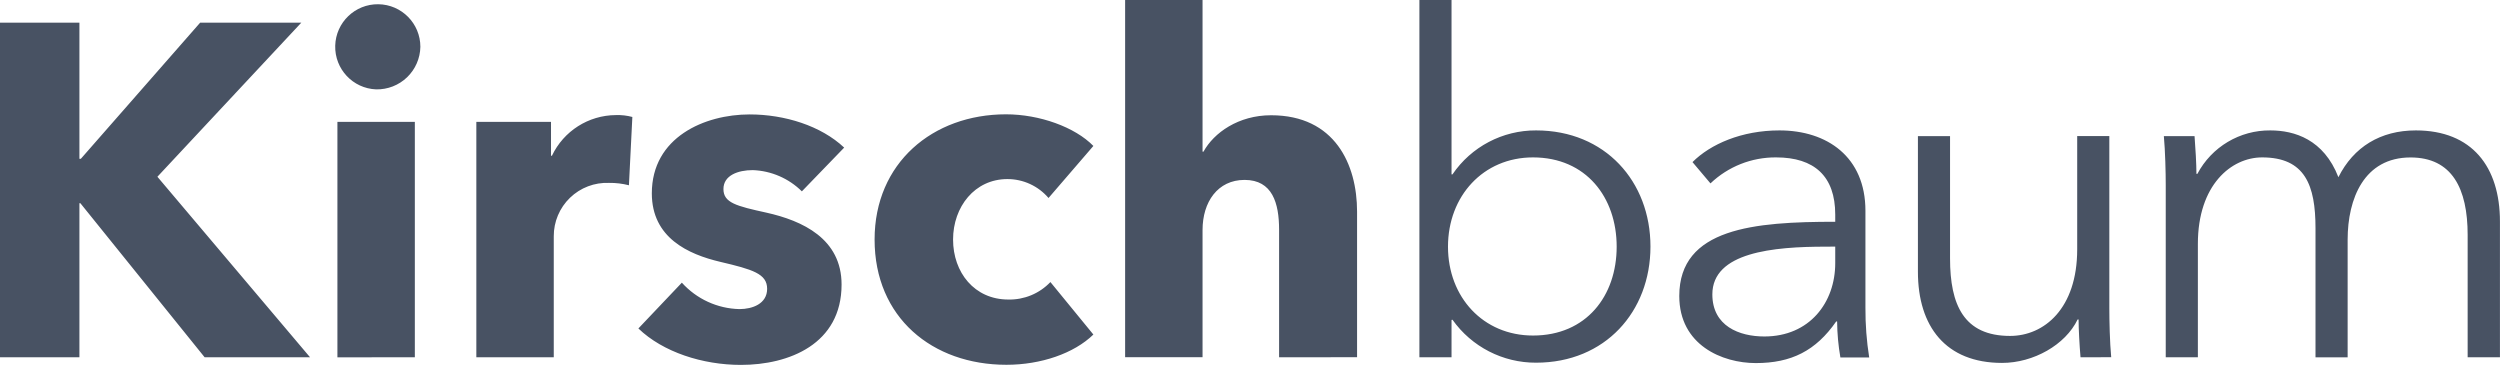
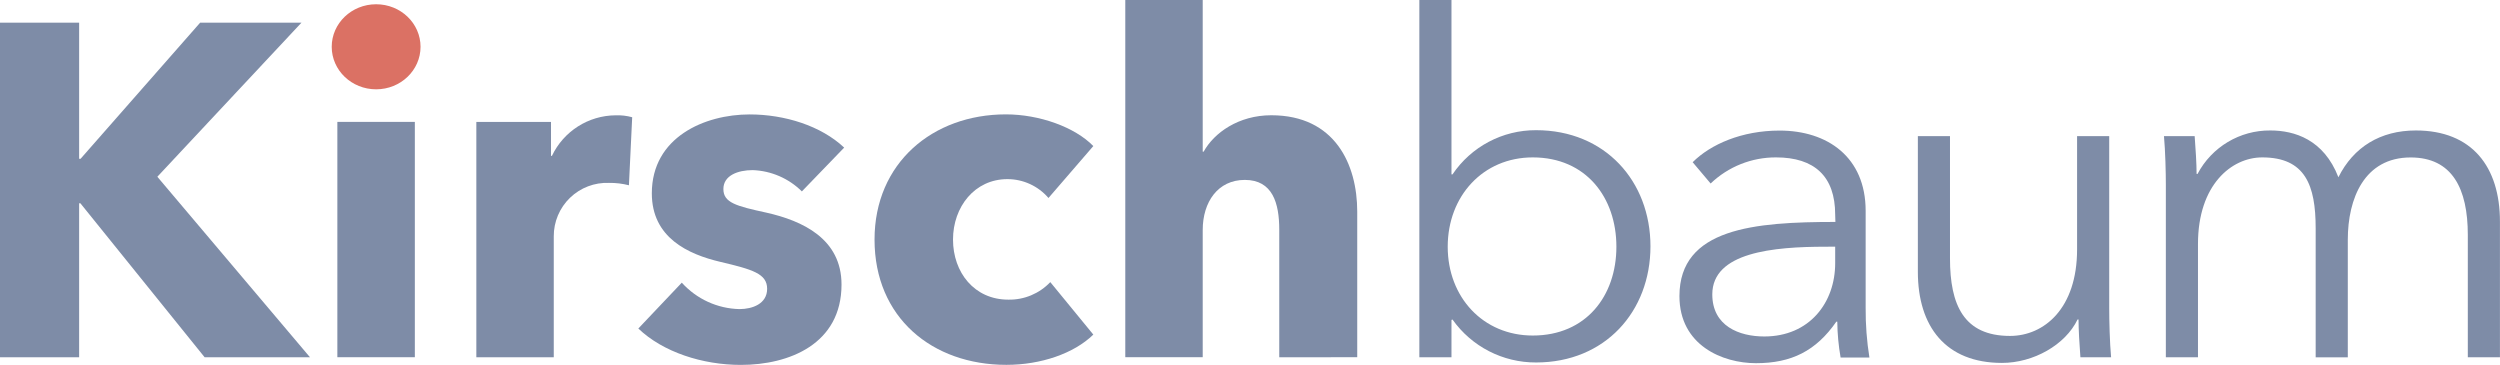
<svg xmlns="http://www.w3.org/2000/svg" viewBox="0 0 452.04 65.96">
-   <path d="M37 64.6L14.53 36.74h-.17V64.6H0V4.1h14.36v24.61h.26L36.19 4.1h18.29L28.46 31.96l27.6 32.64zm31.01-48.44a7.7 7.7 0 118-7.69 7.84 7.84 0 01-8 7.69zm-7 48.45V22.04h14V64.6zm52.71-31.11a13.76 13.76 0 00-3.59-.43 9.61 9.61 0 00-10 9.65V64.6h-14V22.04h13.5v6.12h.17a12.87 12.87 0 0111.54-7.35 10.12 10.12 0 013 .34zm31.27 1.1a13.3 13.3 0 00-8.88-3.84c-2.65 0-5.3.94-5.3 3.42s2.3 3.07 7.77 4.27c6.5 1.45 13.59 4.7 13.59 13 0 10.76-9.49 14.53-18.2 14.53-6.92 0-14.1-2.31-18.54-6.59l7.86-8.28a14.46 14.46 0 0010.42 4.78c2.31 0 5-.94 5-3.67s-2.64-3.5-8.46-4.87-12.39-4.36-12.39-12.39c0-10.17 9.57-14.27 17.69-14.27 6.32 0 12.9 2.05 17.09 6zm44.6 1.2a9.77 9.77 0 00-7.44-3.42c-5.89 0-9.82 5-9.82 10.94s3.86 10.84 9.99 10.84a10.19 10.19 0 007.61-3.16l7.77 9.49c-3.5 3.41-9.48 5.47-15.72 5.47-13.41 0-23.84-8.55-23.84-22.65 0-13.84 10.51-22.64 23.76-22.64 6.06 0 12.47 2.31 15.8 5.72zm41.69 28.8V41.53c0-4.79-1.2-9-6.24-9-4.87 0-7.6 4-7.6 9.06v23h-14V-.01h14v27.43h.17c1.88-3.42 6.32-6.58 12.22-6.58 11.53 0 15.55 8.88 15.55 17.43v26.32zm31.18-6.75v6.75h-5.81V0h5.81v31.53h.17a18.18 18.18 0 0115.12-7.95c12.48 0 20.68 9.23 20.68 21s-8.2 21-20.68 21a18.44 18.44 0 01-15.12-7.77zm14.73-29.39c-9 0-15.37 7-15.37 16.14s6.37 16.07 15.37 16.07c9.66 0 15.13-7.18 15.13-16.07s-5.51-16.14-15.13-16.14zm54.65 10.33c0-6.92-3.77-10.33-10.69-10.33a17 17 0 00-11.87 4.7l-3.25-3.85c3.25-3.25 8.89-5.73 15.72-5.73 8.63 0 15.55 4.79 15.55 14.53v17.52a55.77 55.77 0 00.68 9h-5.21a40.17 40.17 0 01-.59-6.5h-.17c-3.68 5.3-8.12 7.52-14.53 7.52-6.07 0-13.84-3.25-13.84-12.13 0-12.3 13.58-13.42 28.2-13.42zm-1.72 5.81c-9.48 0-20.5 1-20.5 8.63 0 5.73 4.87 7.61 9.4 7.61 8.2 0 12.82-6.16 12.82-13.25v-3zm46.07 20c-.18-2.14-.35-5.13-.35-6.84h-.17c-2.22 4.61-8 7.86-13.67 7.86-10.17 0-15.21-6.58-15.21-16.49V24.61h5.81v22.13c0 8.37 2.48 14 10.85 14 6.16 0 12.14-4.95 12.14-15.64V24.6h5.81v31.19c0 2.13.08 6.06.34 8.8zm34.33-41.02c4.36 0 9.65 1.63 12.3 8.46 2.74-5.47 7.61-8.46 14-8.46 10.16 0 15.21 6.58 15.21 16.49V64.6h-5.84V42.47c0-8.38-2.82-14-10.33-14-8.38 0-11.37 7.43-11.37 14.86v21.28h-5.81V41.27c0-7.77-1.88-12.81-9.65-12.81-5.56 0-11.62 4.95-11.62 15.63V64.6h-5.81V33.41c0-2.14-.09-6.07-.34-8.8h5.55c.17 2.13.34 5.12.34 6.83h.17a14.77 14.77 0 0113.2-7.86z" fill="#485263" />
+   <path d="M525.69,241.42l-22.47-27.85H503v27.85H488.69v-60.5H503v24.61h.26l21.62-24.61H543.2l-26.06,27.86,27.6,32.64Z" transform="translate(-488.69 -176.82)" style="fill:#7e8ca7" />
+   <ellipse cx="68.01" cy="8.46" rx="8.03" ry="7.69" style="fill:#db7164" />
+   <rect x="61" y="22.04" width="14.01" height="42.55" style="fill:#7e8ca7" />
+   <path d="M602.41,210.32a13.81,13.81,0,0,0-3.59-.43,9.62,9.62,0,0,0-10,9.66v21.87h-14V198.87h13.5V205h.17A12.85,12.85,0,0,1,600,197.67a9.87,9.87,0,0,1,3,.35Z" transform="translate(-488.69 -176.82)" style="fill:#7e8ca7" />
+   <path d="M633.68,211.43a13.29,13.29,0,0,0-8.89-3.85c-2.65,0-5.3.95-5.3,3.42s2.31,3.08,7.78,4.27c6.49,1.46,13.58,4.7,13.58,13,0,10.77-9.48,14.53-18.2,14.53-6.92,0-14.09-2.31-18.54-6.58l7.86-8.29a14.49,14.49,0,0,0,10.43,4.78c2.3,0,5-.93,5-3.67s-2.65-3.5-8.46-4.87-12.39-4.36-12.39-12.39c0-10.17,9.57-14.27,17.69-14.27,6.32,0,12.9,2.05,17.09,6Z" transform="translate(-488.69 -176.82)" style="fill:#7e8ca7" />
+   <path d="M678.27,212.62a9.77,9.77,0,0,0-7.43-3.41c-5.9,0-9.83,5-9.83,10.93S664.86,231,671,231a10.18,10.18,0,0,0,7.6-3.17l7.78,9.49c-3.5,3.42-9.49,5.47-15.72,5.47-13.42,0-23.84-8.55-23.84-22.65,0-13.84,10.51-22.64,23.75-22.64,6.07,0,12.48,2.31,15.81,5.73Z" transform="translate(-488.69 -176.82)" style="fill:#7e8ca7" />
+   <path d="M720,241.42V218.35c0-4.78-1.19-9-6.23-9-4.87,0-7.61,4-7.61,9.06v23h-14v-64.6h14v27.43h.17c1.88-3.41,6.32-6.58,12.22-6.58,11.53,0,15.55,8.89,15.55,17.43v26.32Z" transform="translate(-488.69 -176.82)" style="fill:#7e8ca7" />
+   <path d="M751.14,234.67v6.75h-5.81v-64.6h5.81v31.54h.18a18.13,18.13,0,0,1,15.12-8c12.47,0,20.68,9.22,20.68,21s-8.21,21-20.68,21a18.42,18.42,0,0,1-15.12-7.77Zm14.7-29.39c-9,0-15.38,7-15.38,16.15s6.41,16.06,15.38,16.06c9.65,0,15.12-7.18,15.12-16.06S775.49,205.28,765.84,205.28Z" transform="translate(-488.69 -176.82)" style="fill:#7e8ca7" />
+   <path d="M820.52,215.62c0-6.92-3.76-10.34-10.68-10.34A17,17,0,0,0,798,210l-3.25-3.85c3.25-3.24,8.89-5.72,15.72-5.72,8.64,0,15.56,4.78,15.56,14.52v17.52a54.55,54.55,0,0,0,.68,9h-5.21a40.14,40.14,0,0,1-.6-6.49h-.17c-3.67,5.29-8.12,7.51-14.53,7.51-6.06,0-13.84-3.24-13.84-12.13,0-12.3,13.59-13.41,28.2-13.41Zm-1.71,5.81c-9.48,0-20.51,1-20.51,8.62,0,5.73,4.87,7.61,9.4,7.61,8.2,0,12.82-6.15,12.82-13.24v-3Z" transform="translate(-488.69 -176.82)" style="fill:#7e8ca7" />
+   <path d="M864.86,241.42c-.17-2.14-.34-5.13-.34-6.84h-.17c-2.22,4.62-8,7.86-13.67,7.86-10.17,0-15.21-6.57-15.21-16.48V201.43h5.81v22.13c0,8.38,2.48,14,10.85,14,6.15,0,12.13-4.95,12.13-15.63V201.43h5.81v31.19c0,2.13.09,6.07.34,8.8Z" transform="translate(-488.69 -176.82)" style="fill:#7e8ca7" />
+   <path d="M899.2,200.41c4.36,0,9.66,1.62,12.31,8.46,2.73-5.47,7.6-8.46,14-8.46,10.17,0,15.21,6.58,15.21,16.49v24.52h-5.81V219.29c0-8.37-2.82-14-10.34-14-8.37,0-11.36,7.43-11.36,14.86v21.28h-5.81V218.09c0-7.77-1.88-12.81-9.66-12.81-5.55,0-11.62,4.95-11.62,15.64v20.5h-5.81V210.23c0-2.13-.09-6.06-.34-8.8h5.55c.17,2.14.35,5.13.35,6.84h.17A14.74,14.74,0,0,1,899.2,200.41Z" transform="translate(-488.69 -176.82)" style="fill:#7e8ca7" />
</svg>
